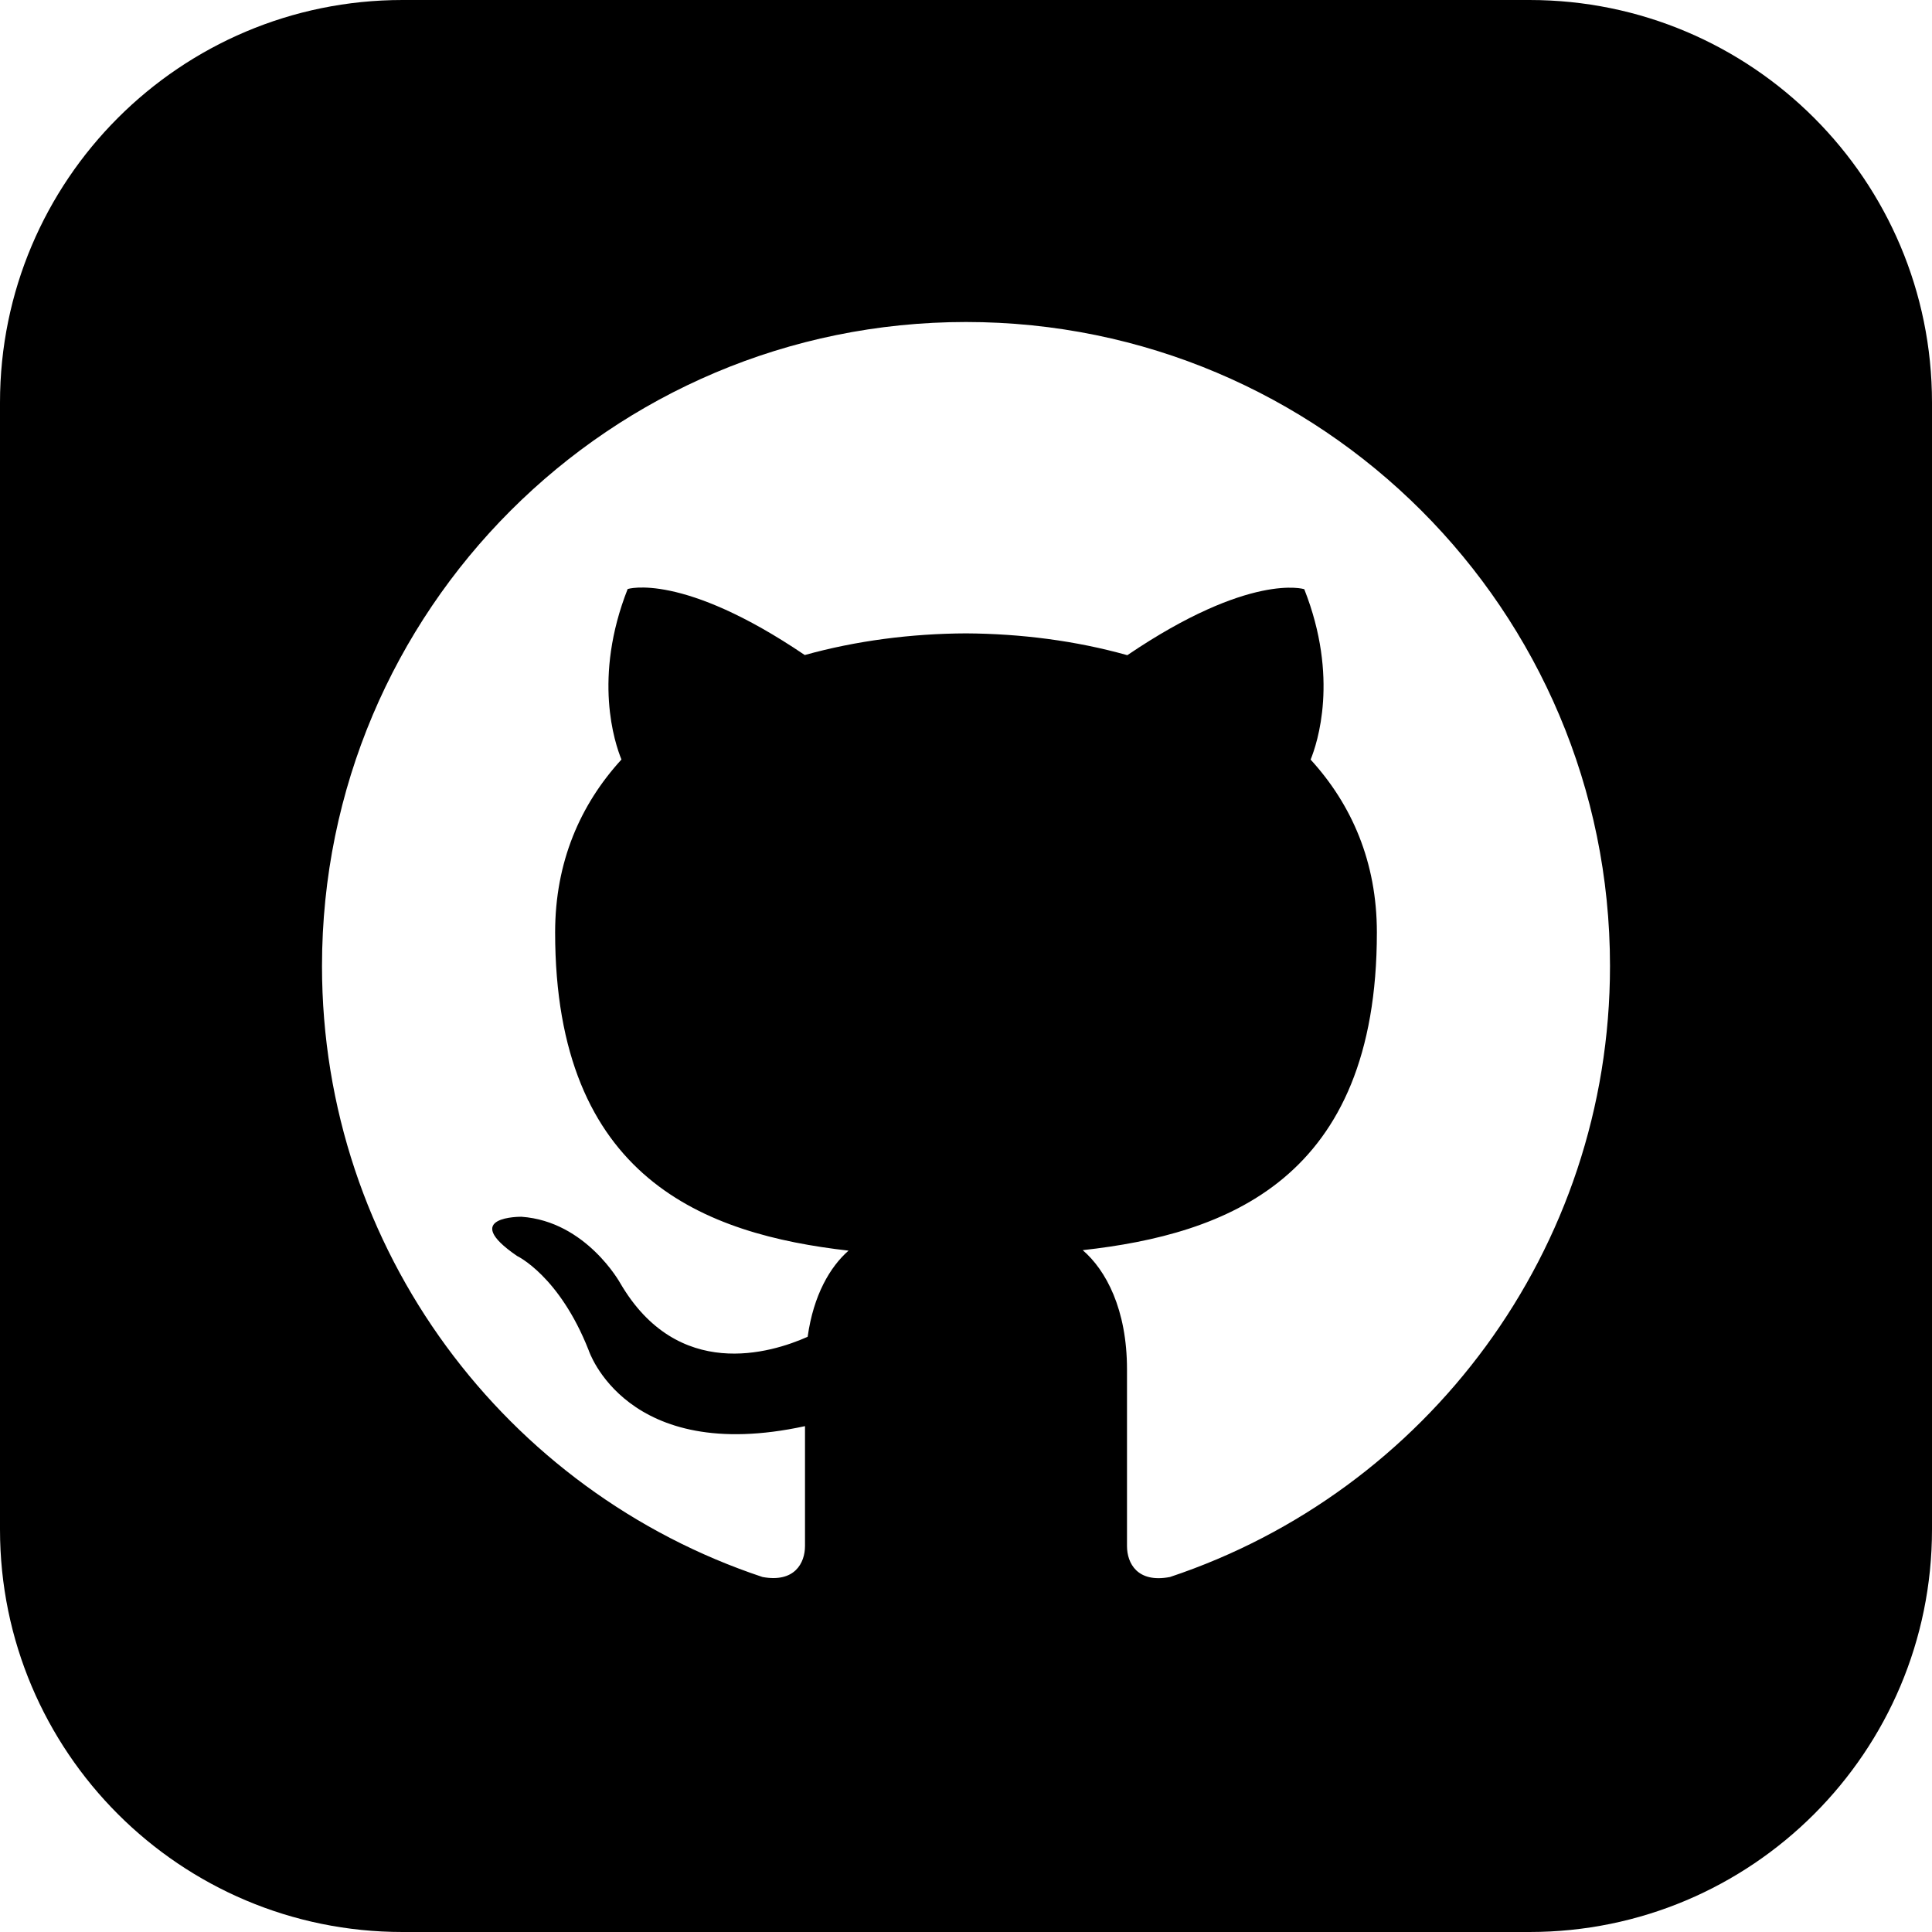
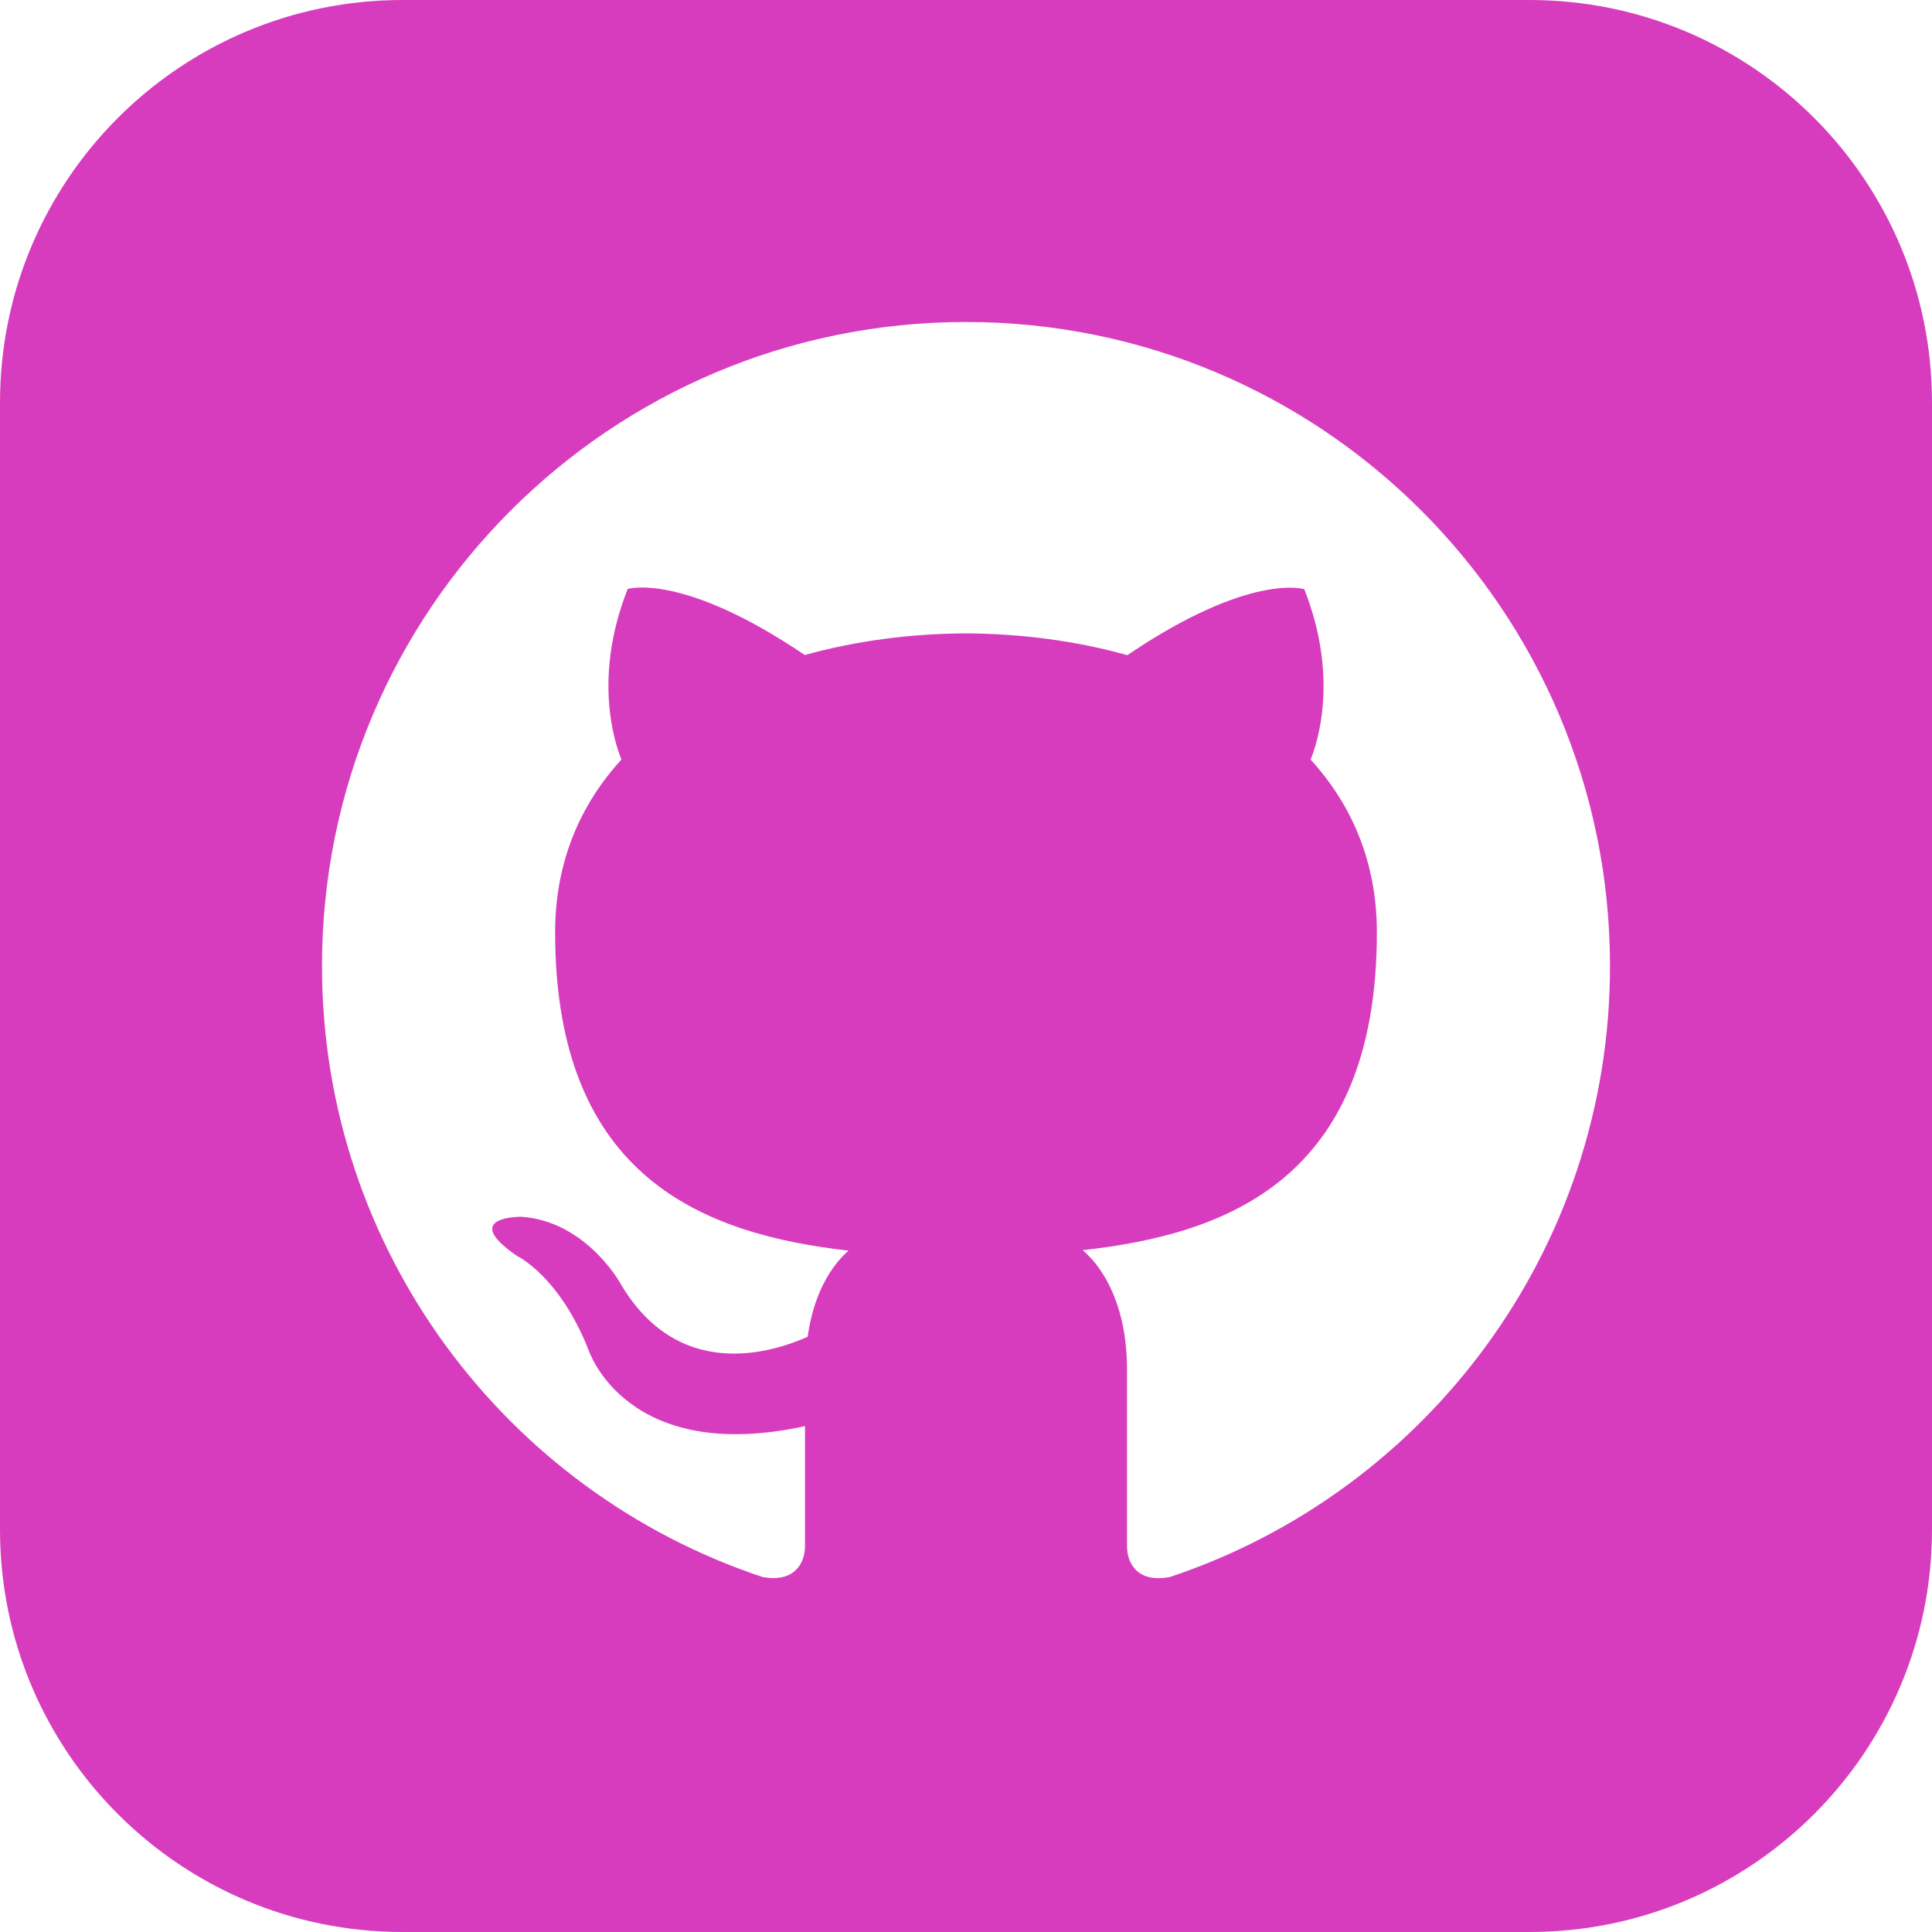
- <svg xmlns="http://www.w3.org/2000/svg" width="24" height="24" viewBox="0 0 24 24">
+ <svg xmlns="http://www.w3.org/2000/svg" fill="#d73cbe" width="24" height="24" viewBox="0 0 24 24">
  <path d="M19 0h-14c-2.761 0-5 2.239-5 5v14c0 2.761 2.239 5 5 5h14c2.762 0 5-2.239 5-5v-14c0-2.761-2.238-5-5-5zm-4.466 19.59c-.405.078-.534-.171-.534-.384v-2.195c0-.747-.262-1.233-.55-1.481 1.782-.198 3.654-.875 3.654-3.947 0-.874-.312-1.588-.823-2.147.082-.202.356-1.016-.079-2.117 0 0-.671-.215-2.198.82-.64-.18-1.324-.267-2.004-.271-.68.003-1.364.091-2.003.269-1.528-1.035-2.2-.82-2.2-.82-.434 1.102-.16 1.915-.077 2.118-.512.56-.824 1.273-.824 2.147 0 3.064 1.867 3.751 3.645 3.954-.229.2-.436.552-.508 1.07-.457.204-1.614.557-2.328-.666 0 0-.423-.768-1.227-.825 0 0-.78-.01-.055.487 0 0 .525.246.889 1.17 0 0 .463 1.428 2.688.944v1.489c0 .211-.129.459-.528.385-3.18-1.057-5.472-4.056-5.472-7.59 0-4.419 3.582-8 8-8s8 3.581 8 8c0 3.533-2.289 6.531-5.466 7.59z" />
</svg>
